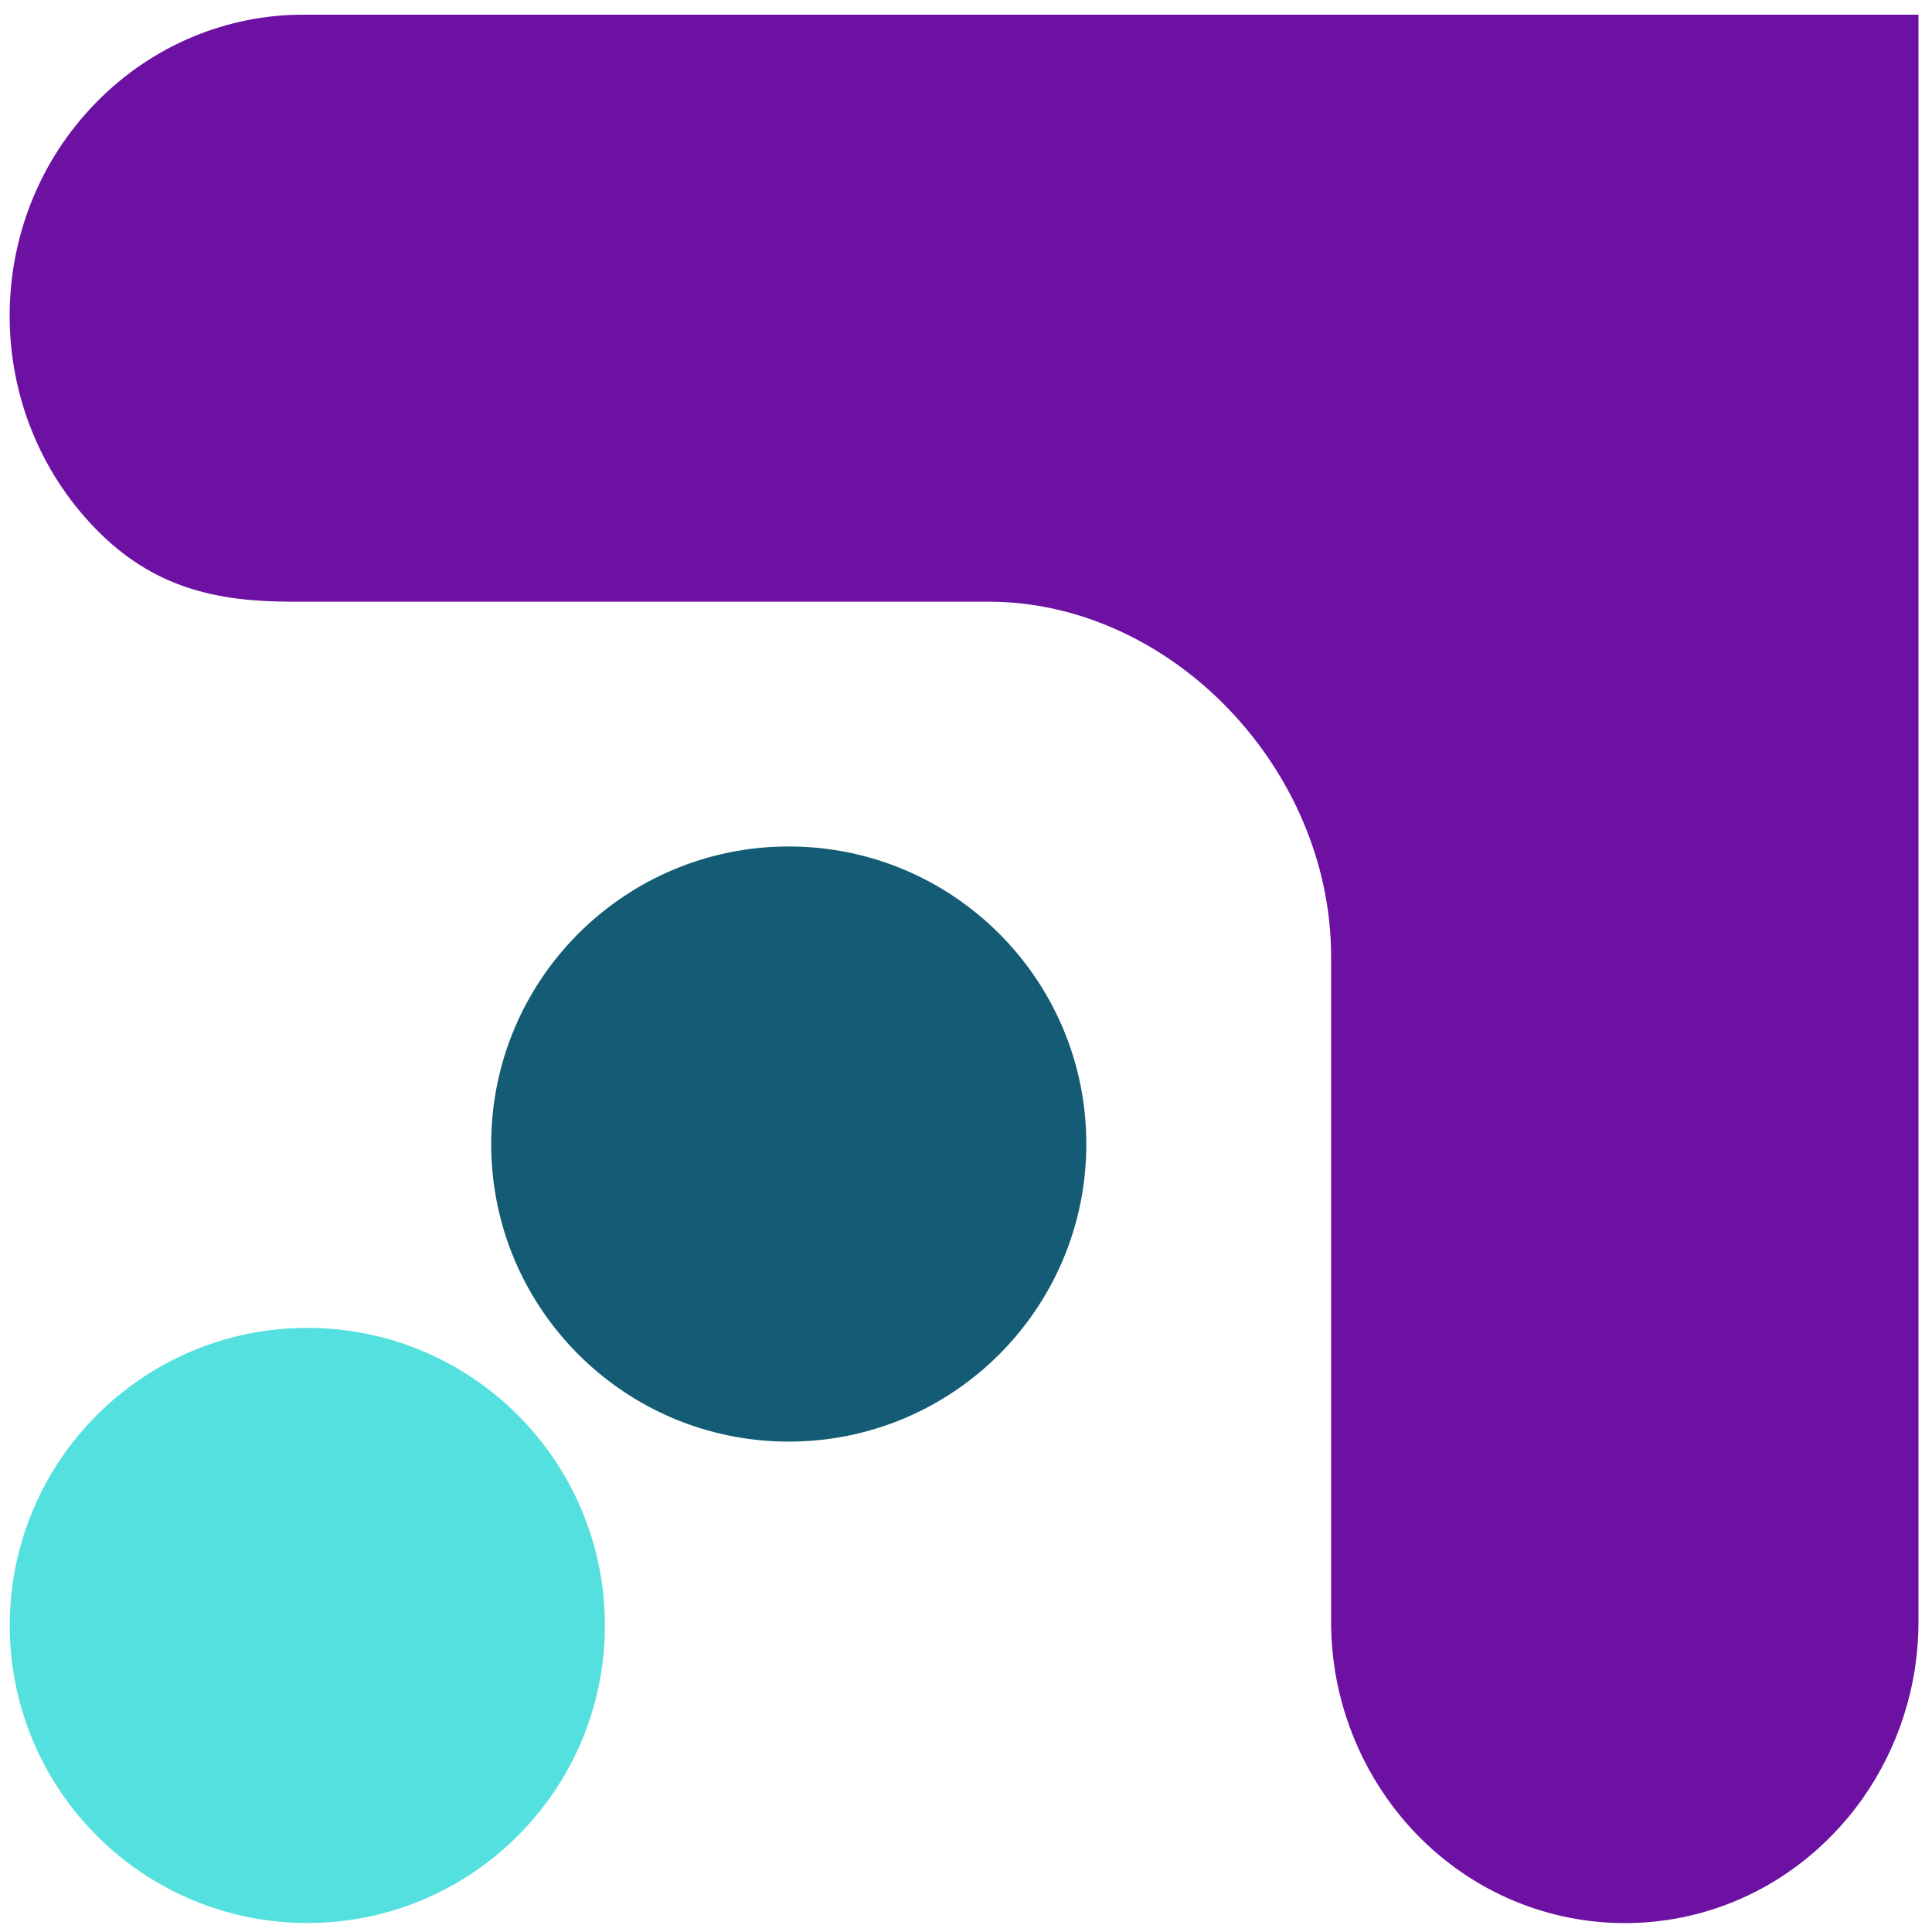
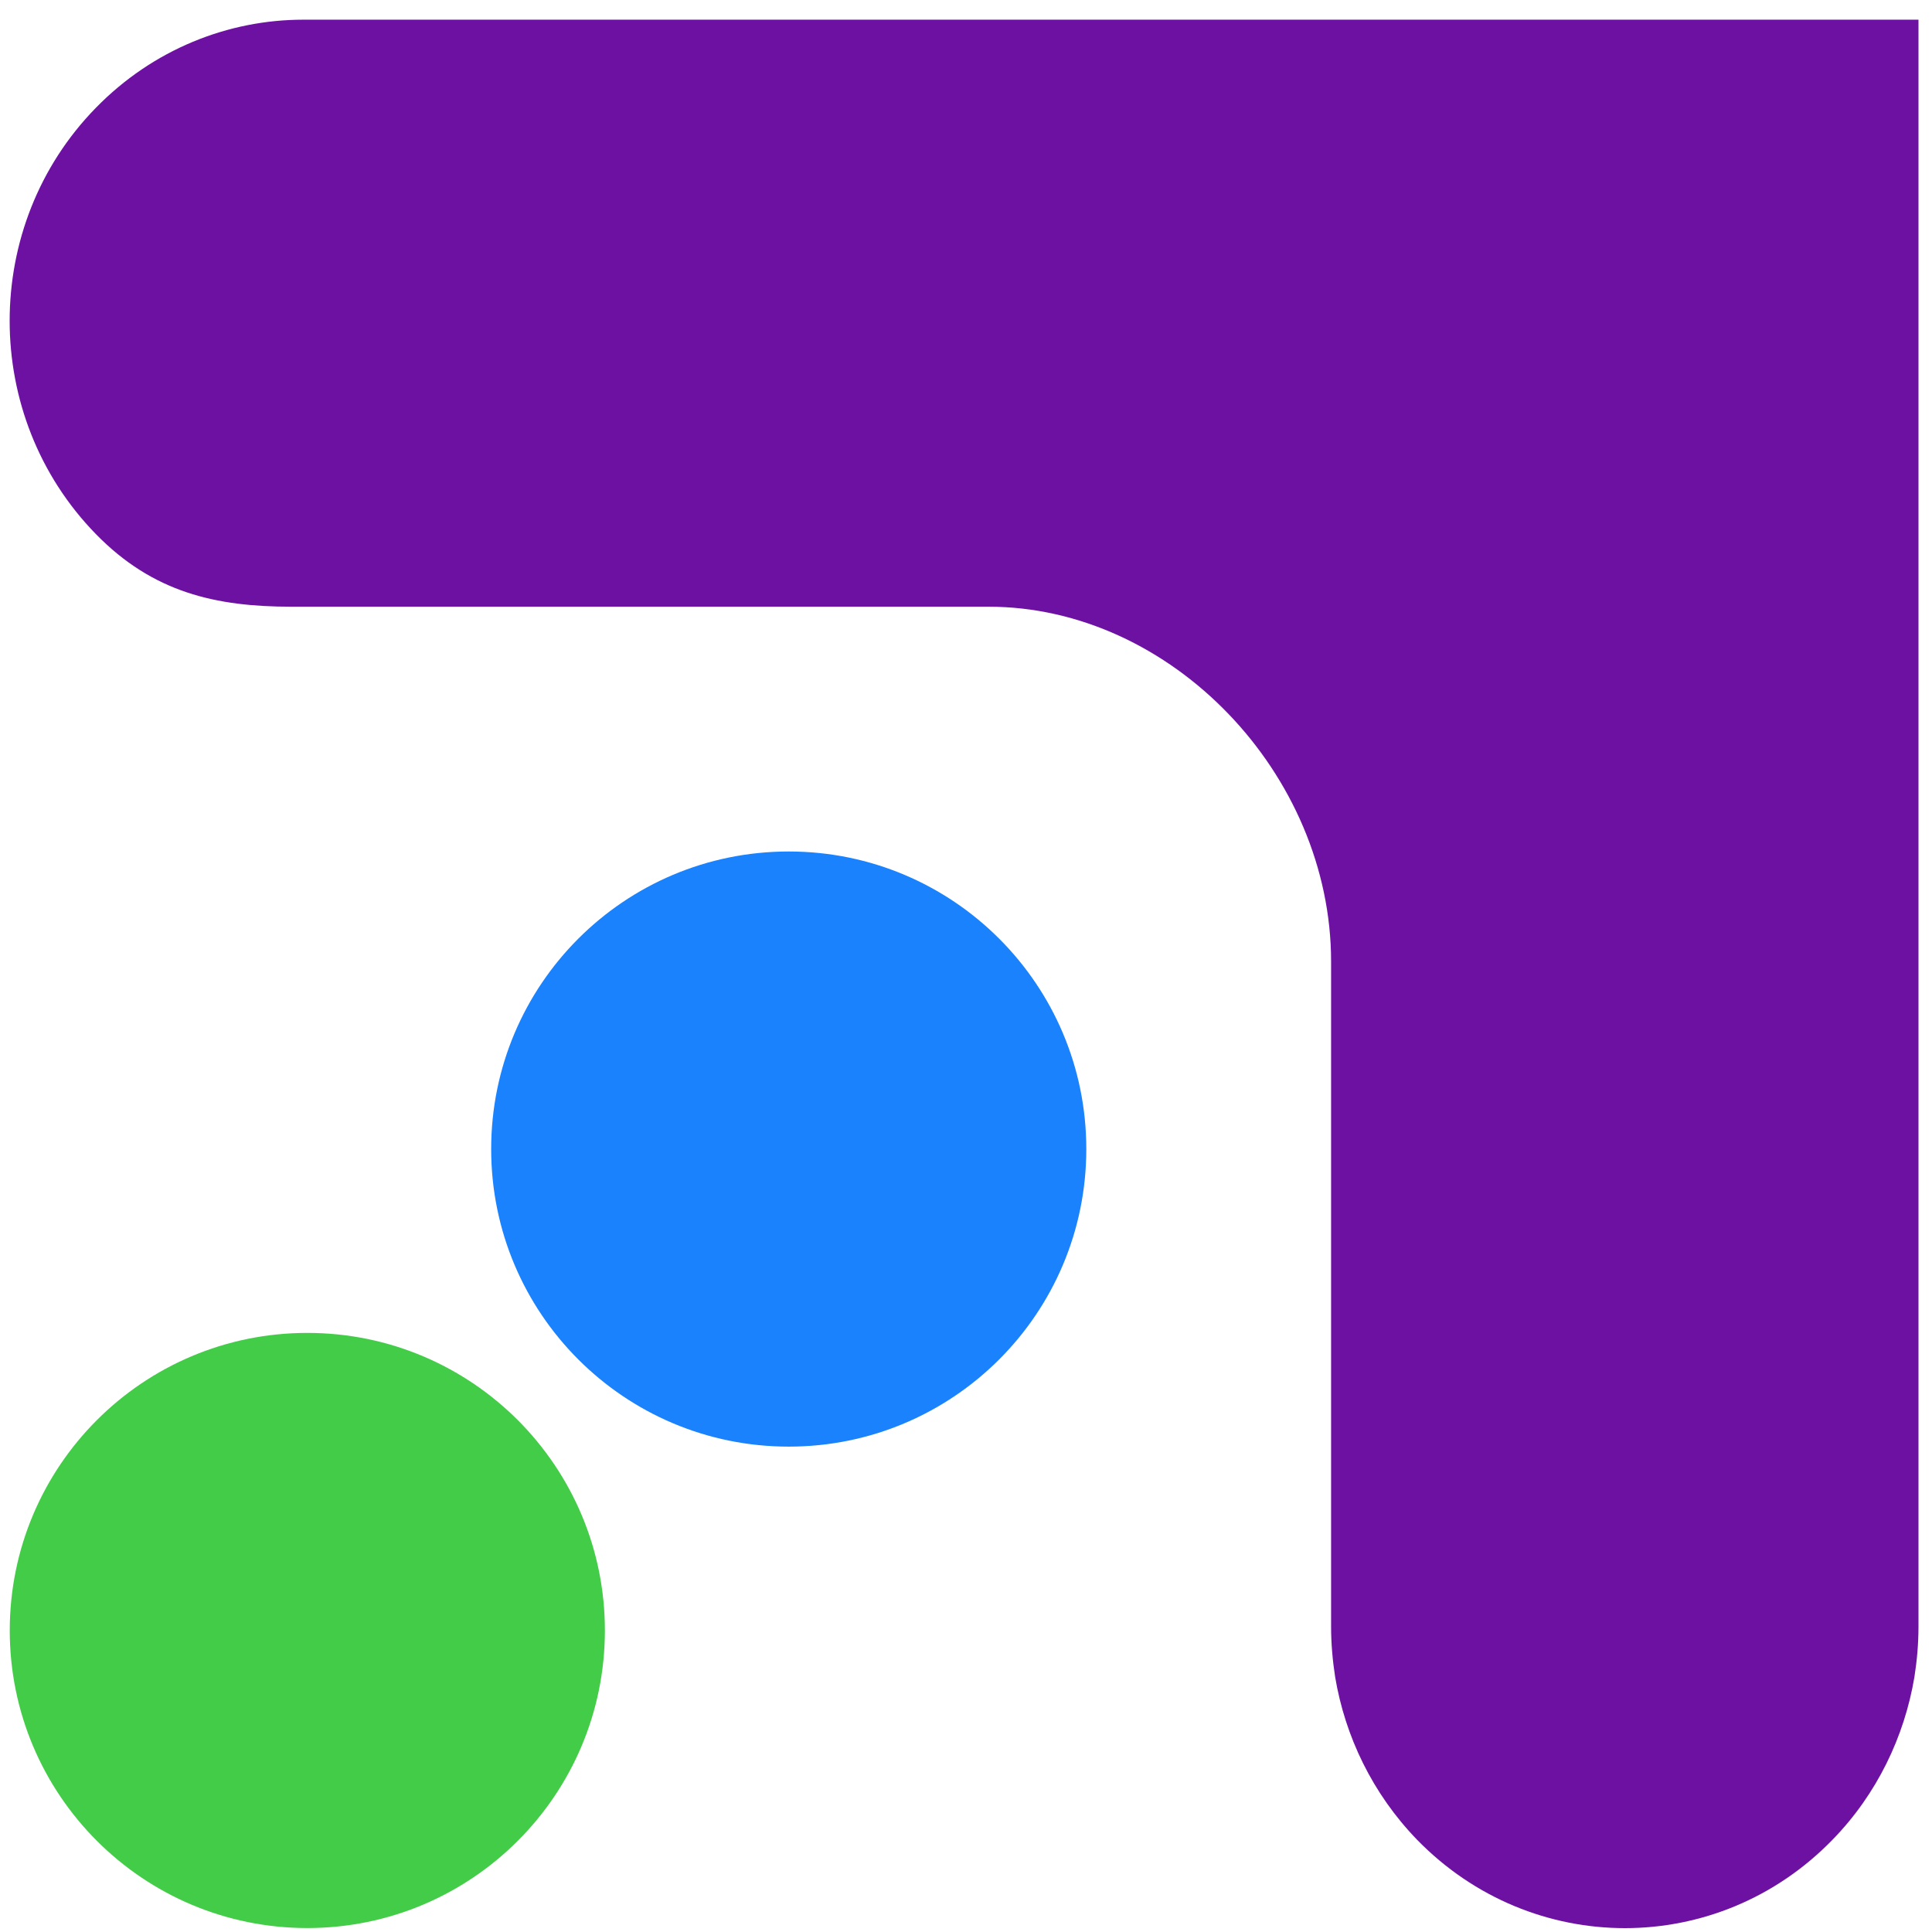
- <svg xmlns="http://www.w3.org/2000/svg" version="1.1" viewBox="703 -1 100 100" width="100" height="100">
+ <svg xmlns="http://www.w3.org/2000/svg" version="1.1" viewBox="432 220 100 100" width="100" height="100">
  <defs />
-   <g id="Canvas_1" stroke-dasharray="none" stroke="none" fill="none" stroke-opacity="1" fill-opacity="1">
+   <g id="Canvas_1" fill="none" stroke="none" stroke-opacity="1" stroke-dasharray="none" fill-opacity="1">
    <g id="Canvas_1_Layer_1">
-       <g id="Group_23">
-         <g id="Graphic_27">
-           <circle cx="743.826" cy="58.215" r="15.402" fill="#145c75" />
+       <g id="Group_2">
+         <g id="Graphic_6">
+           <circle cx="472.825" cy="279.475" r="15.402" fill="#1982fc" />
        </g>
-         <g id="Graphic_26">
-           <path d="M 802.3 -.26 L 802.3 82.942 C 802.3 83.821 802.224 84.681 802.09 85.541 C 801.574 88.617 800.16 91.599 797.847 93.968 C 791.924 100.064 782.293 100.064 776.35 93.968 C 774.037 91.579 772.623 88.617 772.107 85.541 C 771.973 84.681 771.897 83.802 771.897 82.942 L 771.897 48.507 C 771.897 38.799 763.623 30.143 754.164 30.143 L 718.085 30.143 C 714.187 30.143 710.919 29.417 707.957 26.378 C 702.014 20.283 702.014 10.403 707.957 4.326 C 710.919 1.288 714.817 -.241 718.697 -.241 L 802.3 -.241 Z" fill="#6d11a3" />
+         <g id="Graphic_5">
+           <path d="M 531.3 221 L 531.3 304.202 C 531.3 305.081 531.224 305.941 531.09 306.801 C 530.574 309.877 529.16 312.859 526.847 315.228 C 520.924 321.324 511.293 321.324 505.35 315.228 C 503.037 312.839 501.623 309.877 501.107 306.801 C 500.974 305.941 500.897 305.062 500.897 304.202 L 500.897 269.767 C 500.897 260.059 492.623 251.403 483.164 251.403 L 447.085 251.403 C 443.187 251.403 439.919 250.677 436.957 247.638 C 431.014 241.543 431.014 231.663 436.957 225.586 C 439.919 222.548 443.817 221.019 447.697 221.019 L 531.3 221.019 Z" fill="#6d11a3" />
        </g>
-         <g id="Group_24">
-           <g id="Graphic_25">
-             <circle cx="718.907" cy="83.133" r="15.402" fill="#55e0e0" />
+         <g id="Group_3">
+           <g id="Graphic_4">
+             <circle cx="447.907" cy="304.393" r="15.402" fill="#43cc47" />
          </g>
        </g>
      </g>
    </g>
  </g>
</svg>
